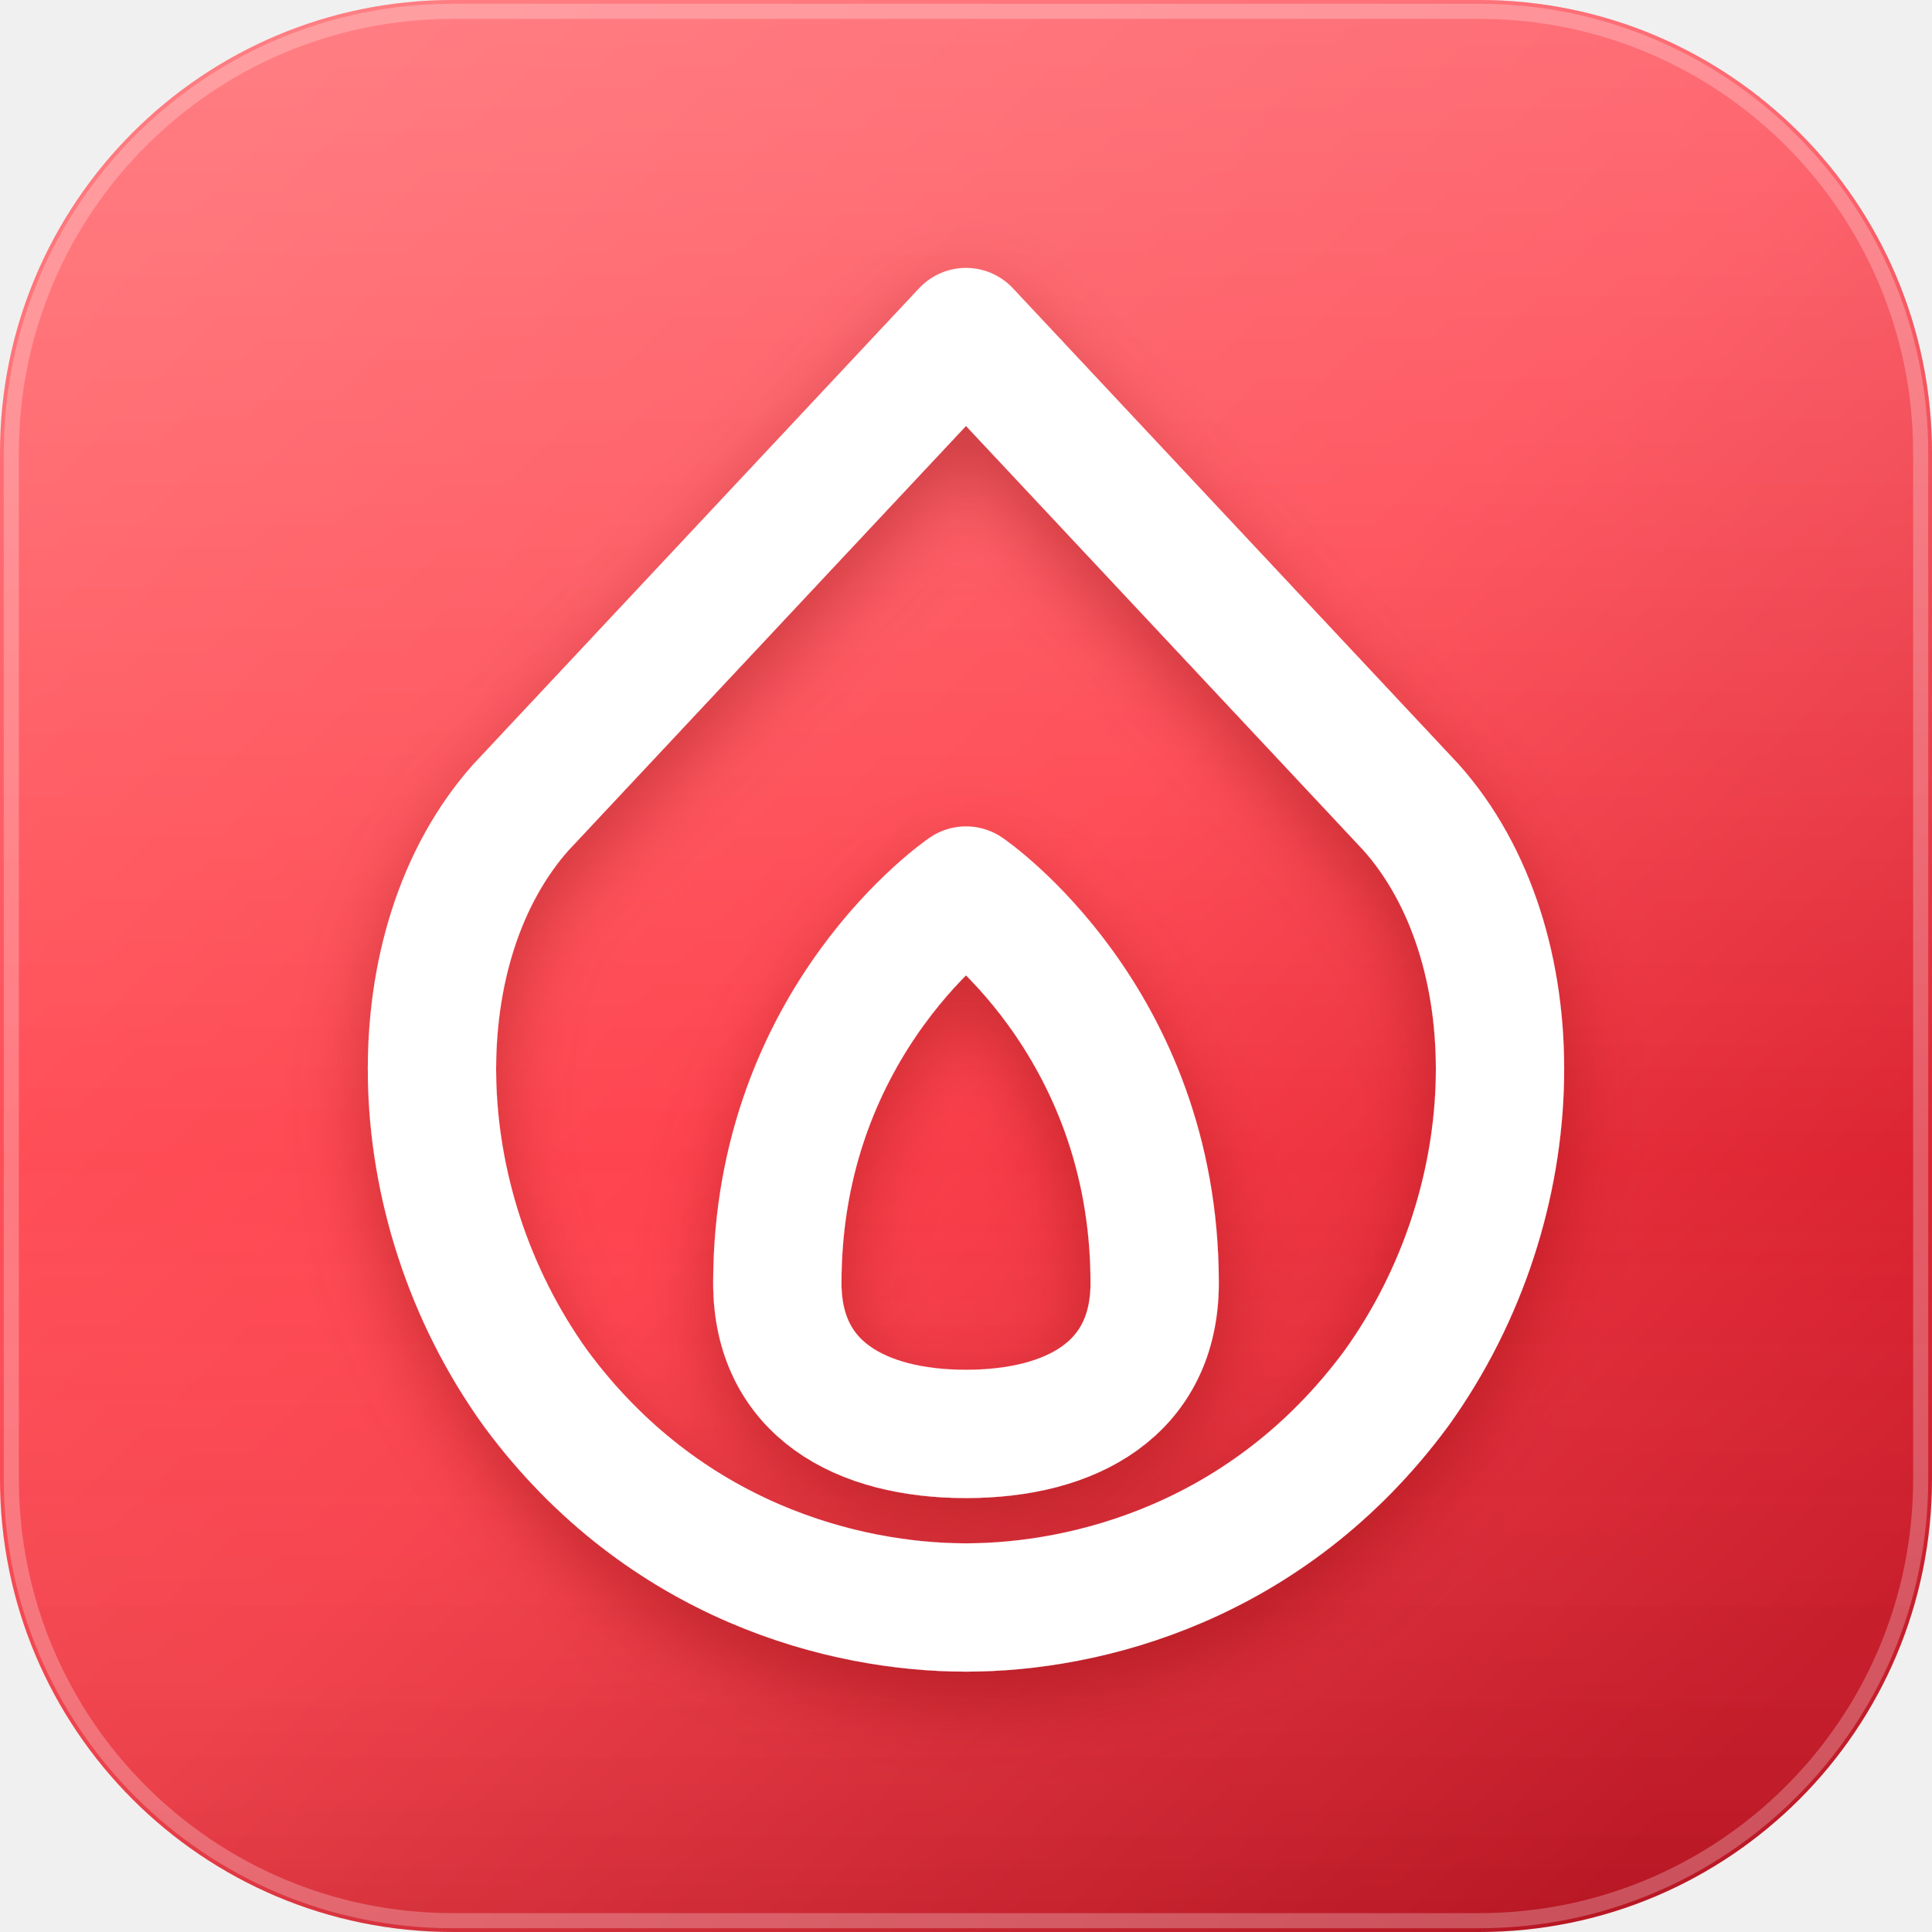
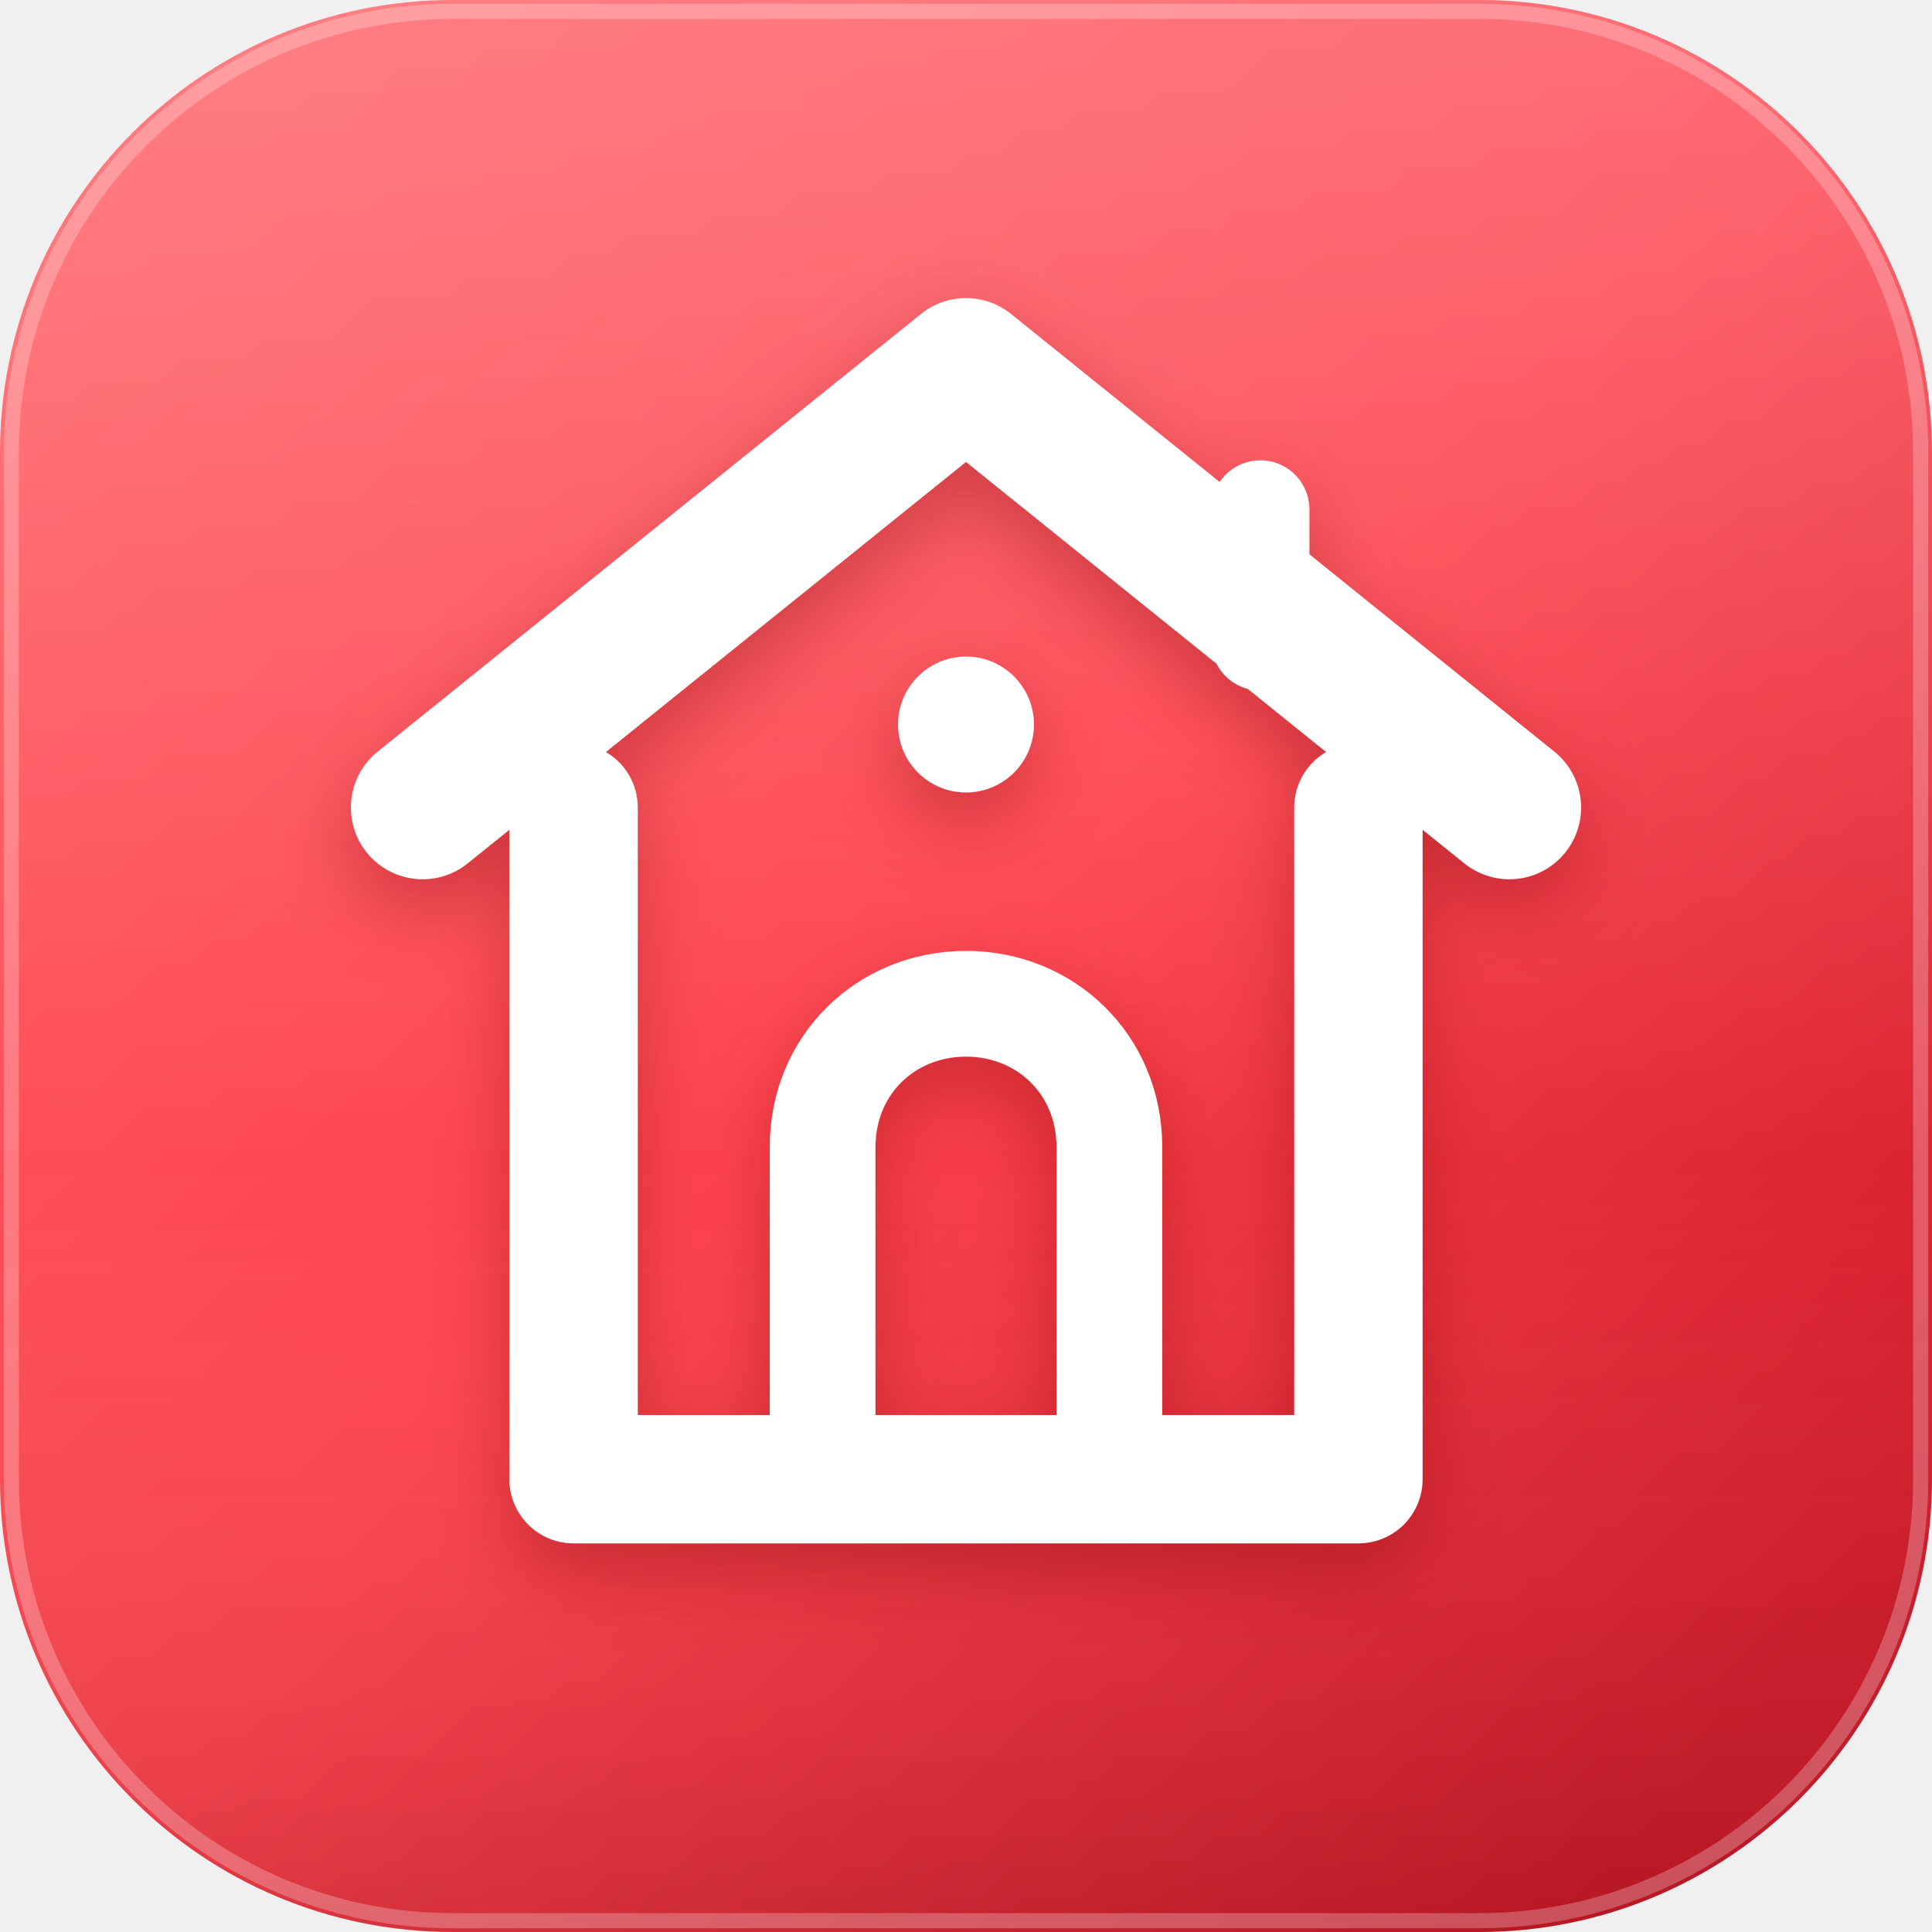
<svg xmlns="http://www.w3.org/2000/svg" viewBox="0 0 512 512" width="100%" height="100%">
  <defs>
    <linearGradient id="sn-brand-bg" x1="10%" y1="10%" x2="90%" y2="90%">
      <stop offset="0%" stop-color="#FF5A60" />
      <stop offset="50%" stop-color="#FE424D" />
      <stop offset="100%" stop-color="#CF1928" />
    </linearGradient>
    <linearGradient id="sn-glaze" x1="0%" y1="0%" x2="0%" y2="100%">
      <stop offset="0%" stop-color="#FFFFFF" stop-opacity="0.22" />
      <stop offset="60%" stop-color="#FFFFFF" stop-opacity="0.0" />
      <stop offset="100%" stop-color="#000000" stop-opacity="0.12" />
    </linearGradient>
    <filter id="sn-shadow" x="-20%" y="-20%" width="140%" height="140%">
-       <feDropShadow dx="0" dy="8" stdDeviation="10" flood-color="#800612" flood-opacity="0.38" />
+       <feDropShadow dx="0" dy="8" stdDeviation="10" flood-color="#800612" flood-opacity="0.35" />
    </filter>
  </defs>
  <rect width="512" height="512" rx="120" fill="url(#sn-brand-bg)" />
  <rect width="512" height="512" rx="120" fill="url(#sn-glaze)" />
  <rect x="3" y="3" width="506" height="506" rx="117" fill="none" stroke="#FFFFFF" stroke-opacity="0.25" stroke-width="4" />
-   <g filter="url(#sn-shadow)" fill="none" stroke="#FFFFFF" stroke-width="34" stroke-linecap="round" stroke-linejoin="round">
-     <path d="M 256 88               L 138 214               C 106 250 106 318 142 368               C 176 414 224 426 256 426               C 288 426 336 414 370 368               C 406 318 406 250 374 214               Z" />
-     <path d="M 206 340               C 206 270 256 236 256 236               C 256 236 306 270 306 340               C 306 368 284 380 256 380               C 228 380 206 368 206 340 Z" />
+   <g filter="url(#sn-shadow)" fill="none" stroke="#FFFFFF" stroke-linecap="round" stroke-linejoin="round">
+     <path d="M 112 214 L 256 98 L 400 214" stroke-width="38" />
+     <path d="M 334 135 V 170" stroke-width="26" />
+     <path d="M 152 214 V 392 H 360 V 214" stroke-width="34" />
+     <path d="M 218 392 V 304 C 218 282 235 266 256 266 C 277 266 294 282 294 304 V 392" stroke-width="28" />
+     <circle cx="256" cy="192" r="18" fill="#FFFFFF" stroke="none" />
  </g>
</svg>
